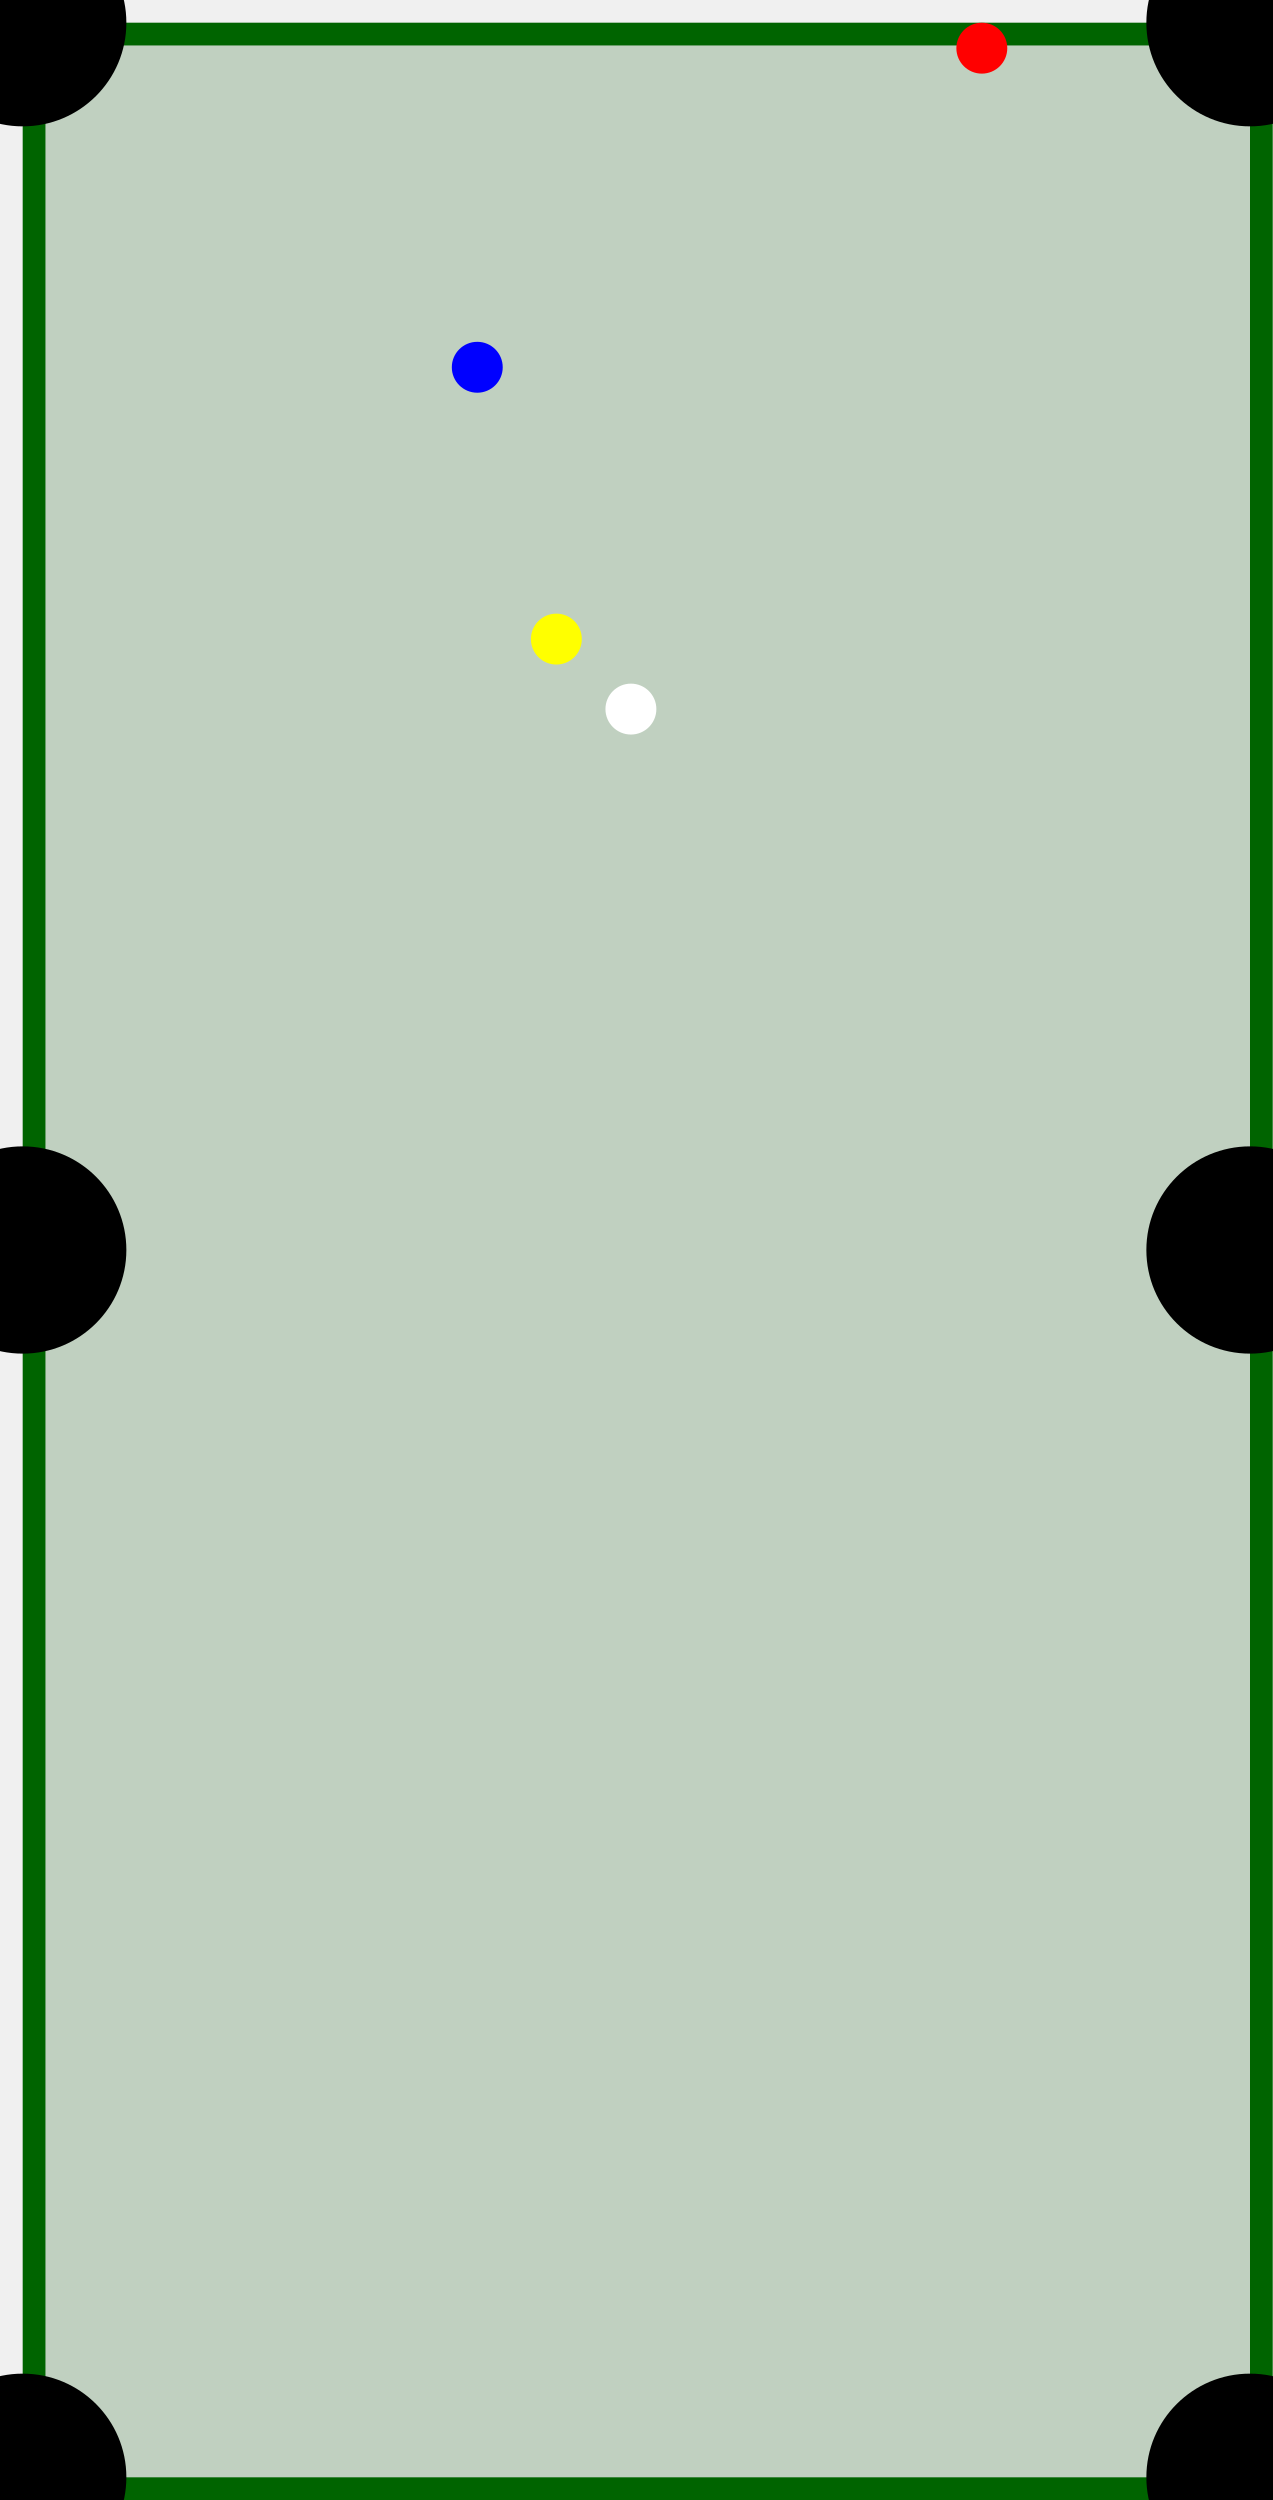
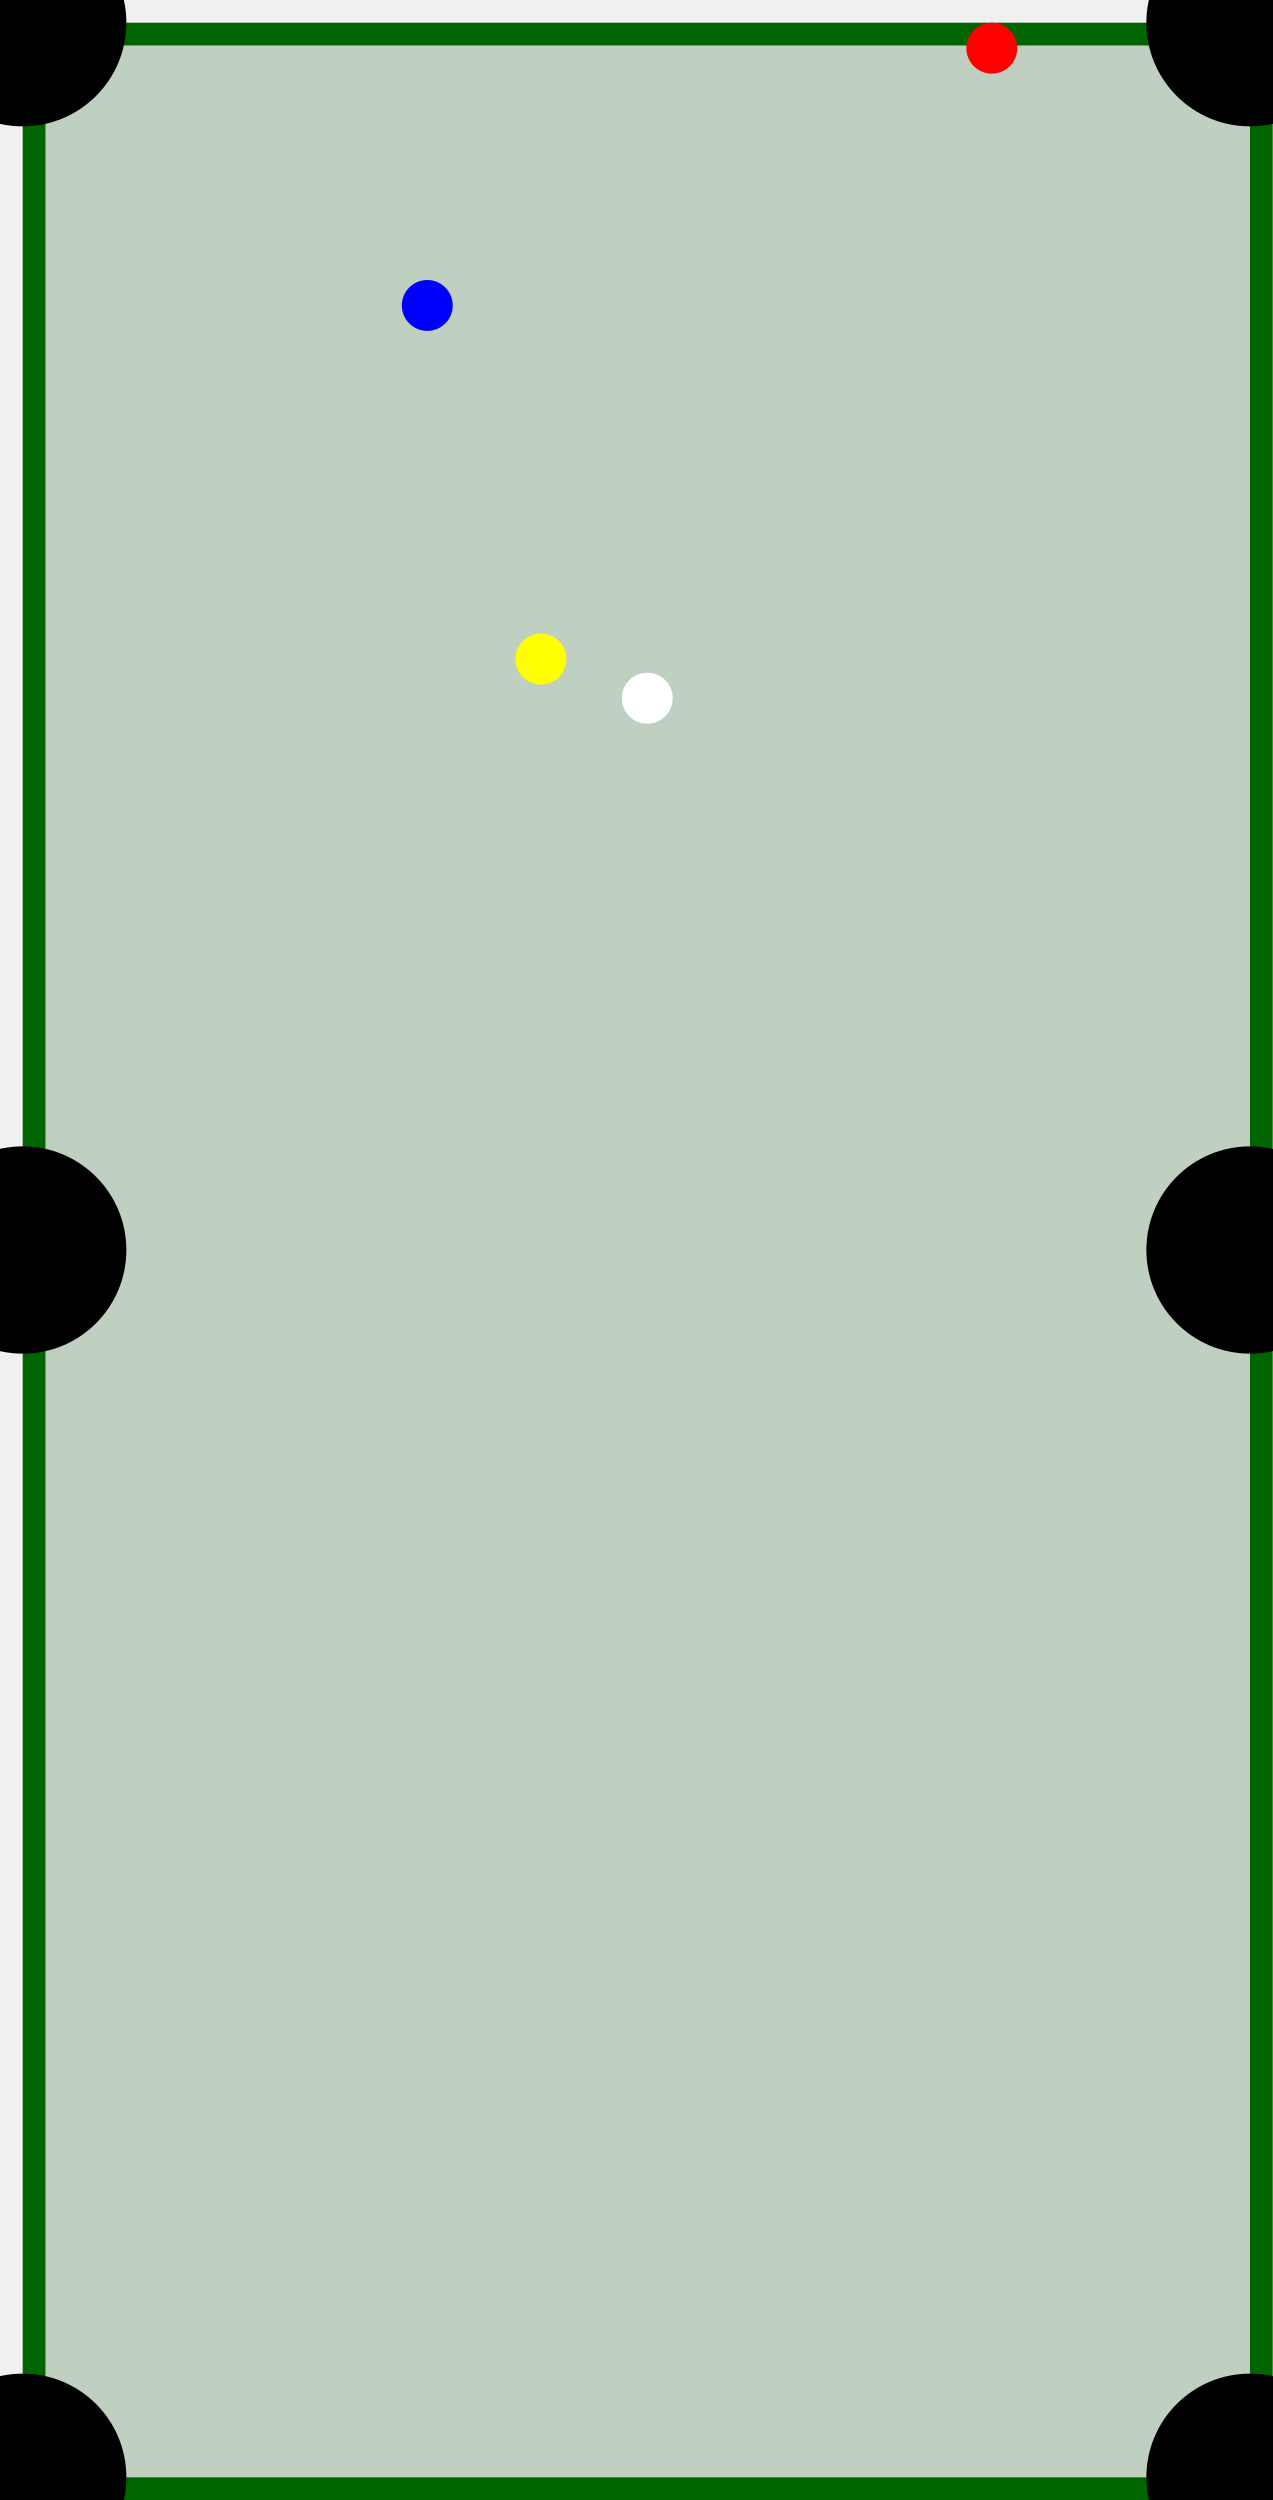
<svg xmlns="http://www.w3.org/2000/svg" width="700" height="1375" viewBox="-25 -25 1400 2750">
  <rect width="1350" height="2700" x="0" y="0" fill="#C0D0C0" />
  <rect width="1400" height="25" x="-25" y="0" fill="darkgreen" />
  <rect width="1400" height="25" x="-25" y="2700" fill="darkgreen" />
  <rect width="25" height="2750" x="0" y="-25" fill="darkgreen" />
  <rect width="25" height="2750" x="1350" y="-25" fill="darkgreen" />
  <circle cx="0" cy="0" r="114" fill="black" />
  <circle cx="0" cy="1350" r="114" fill="black" />
  <circle cx="0" cy="2700" r="114" fill="black" />
  <circle cx="1350" cy="0" r="114" fill="black" />
  <circle cx="1350" cy="1350" r="114" fill="black" />
  <circle cx="1350" cy="2700" r="114" fill="black" />
-   <circle cx="587" cy="678" r="28" fill="YELLOW" />
-   <circle cx="500" cy="379" r="28" fill="BLUE" />
-   <circle cx="1055" cy="28" r="28" fill="RED" />
-   <circle cx="669" cy="755" r="28" fill="WHITE" />
+   <circle cx="570" cy="700" r="28" fill="YELLOW" />
+   <circle cx="445" cy="311" r="28" fill="BLUE" />
+   <circle cx="1066" cy="28" r="28" fill="RED" />
+   <circle cx="687" cy="743" r="28" fill="WHITE" />
</svg>
